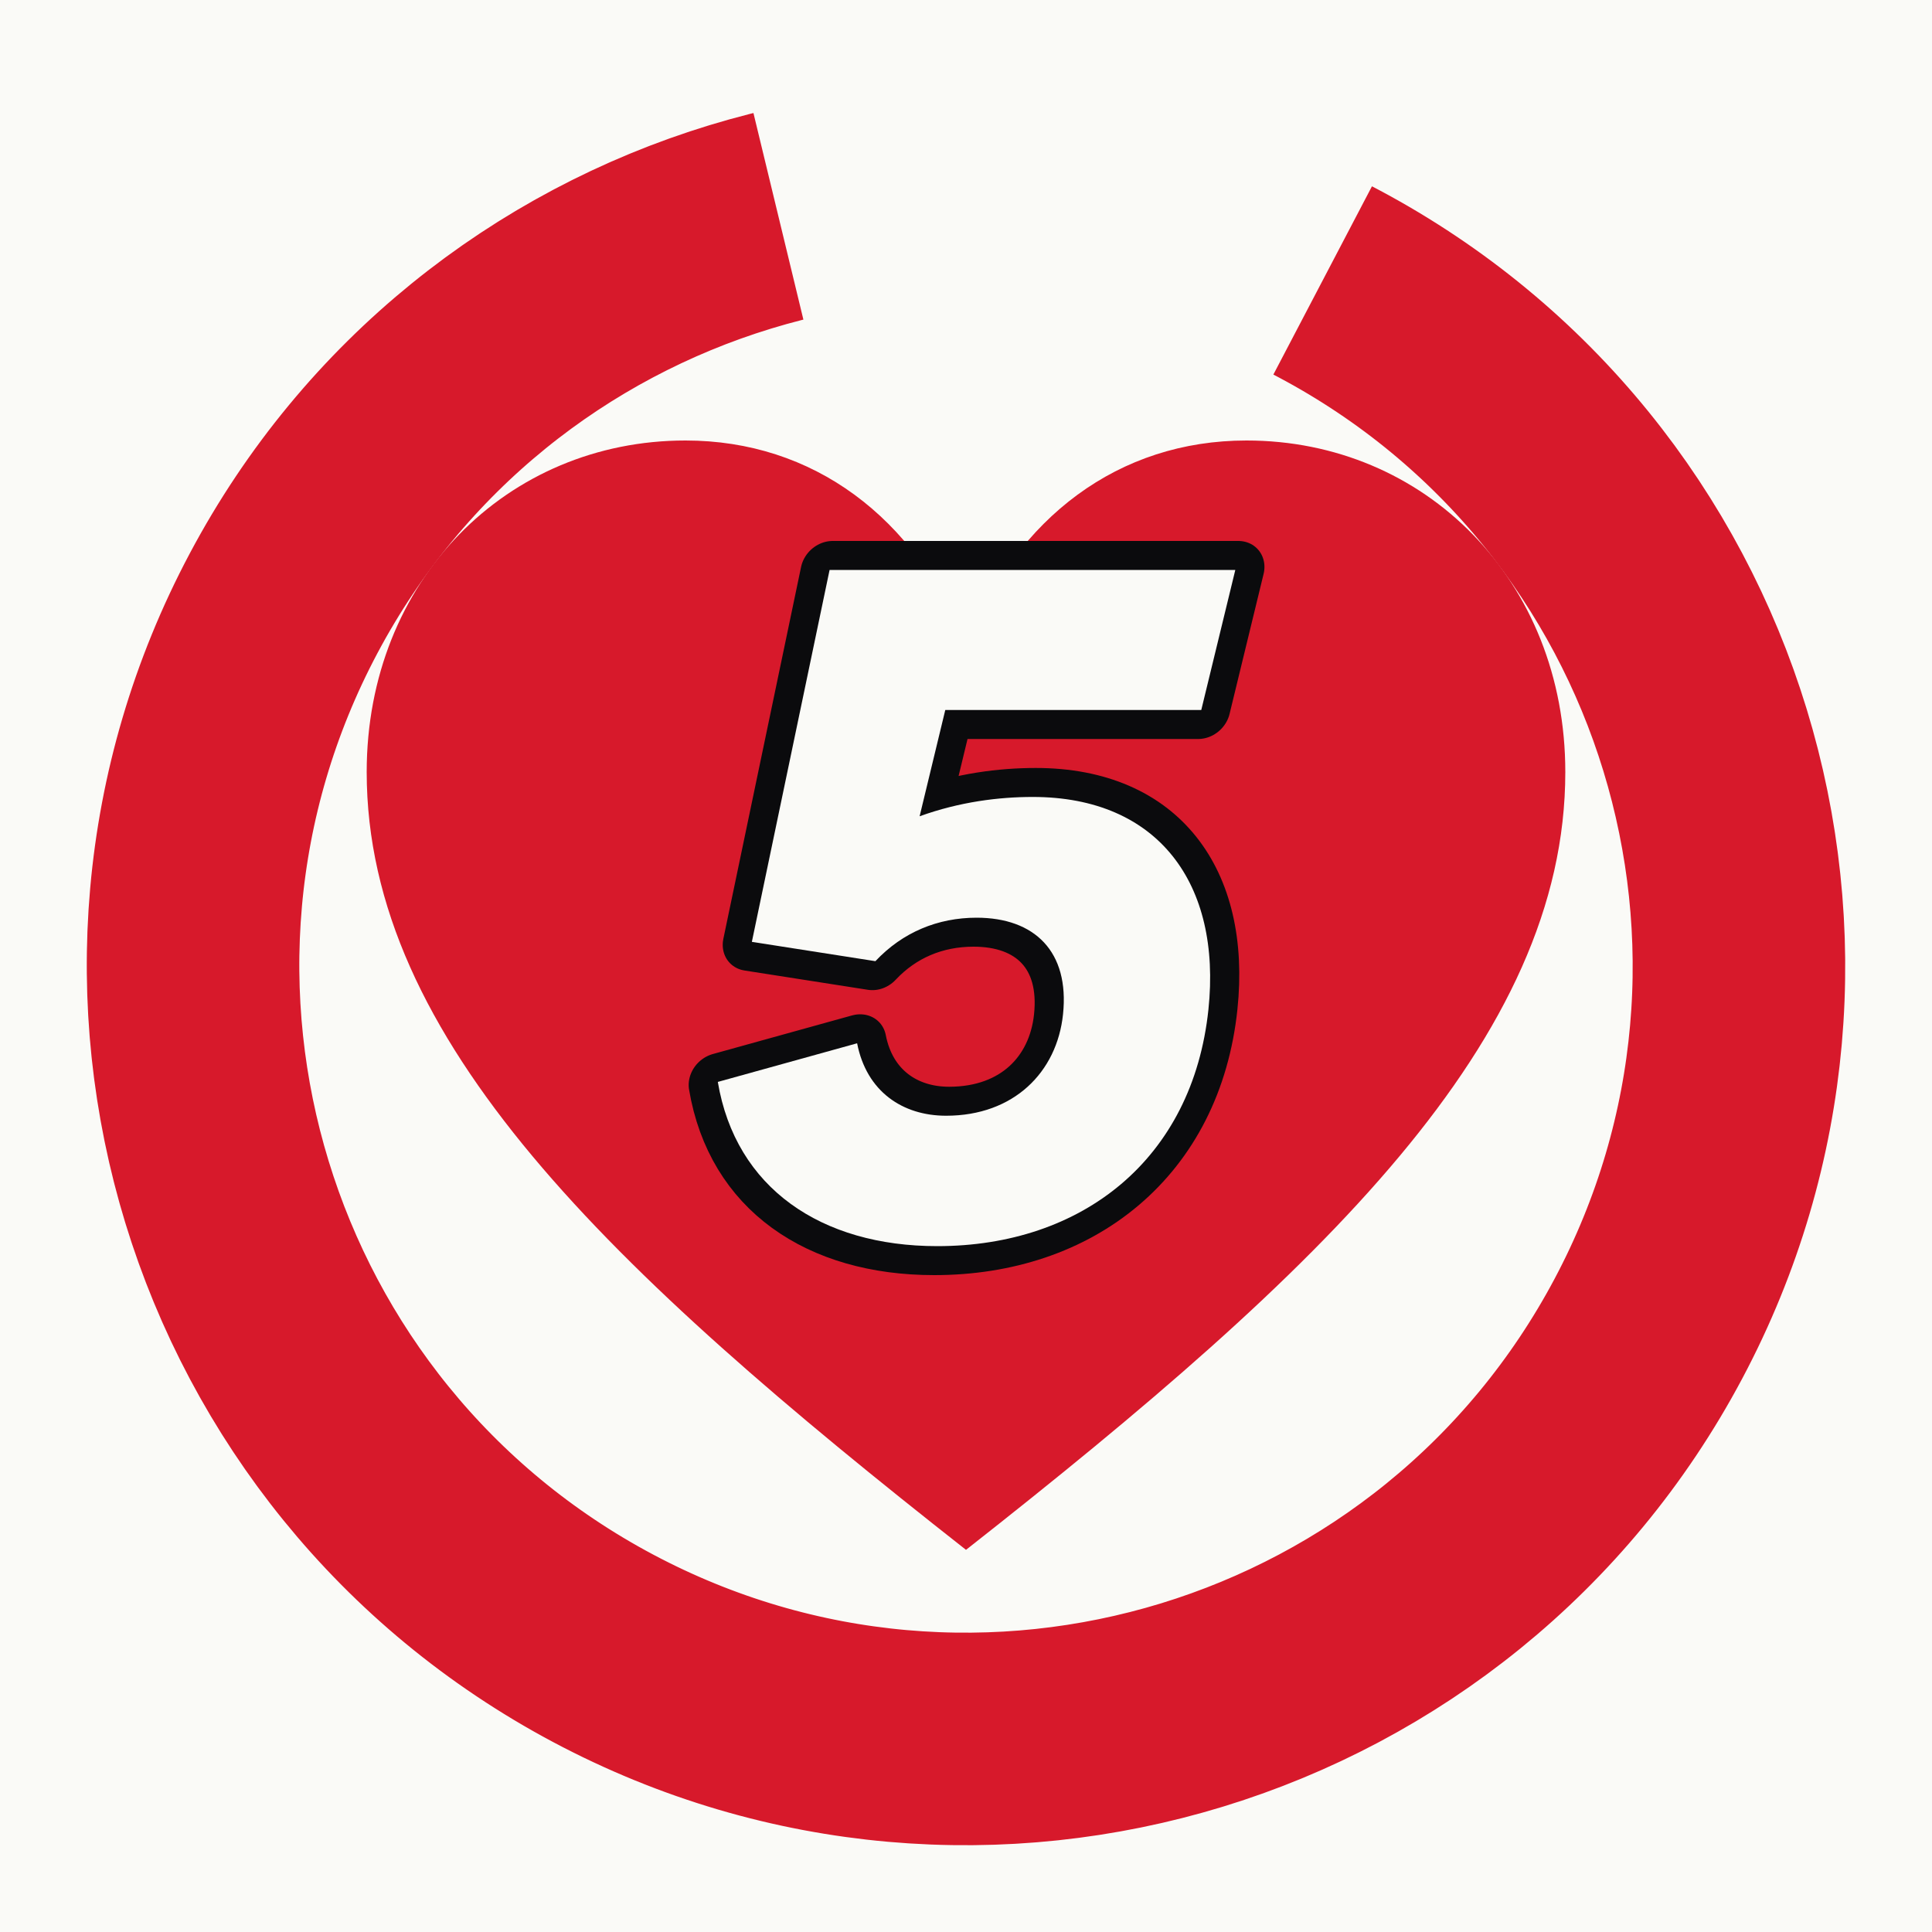
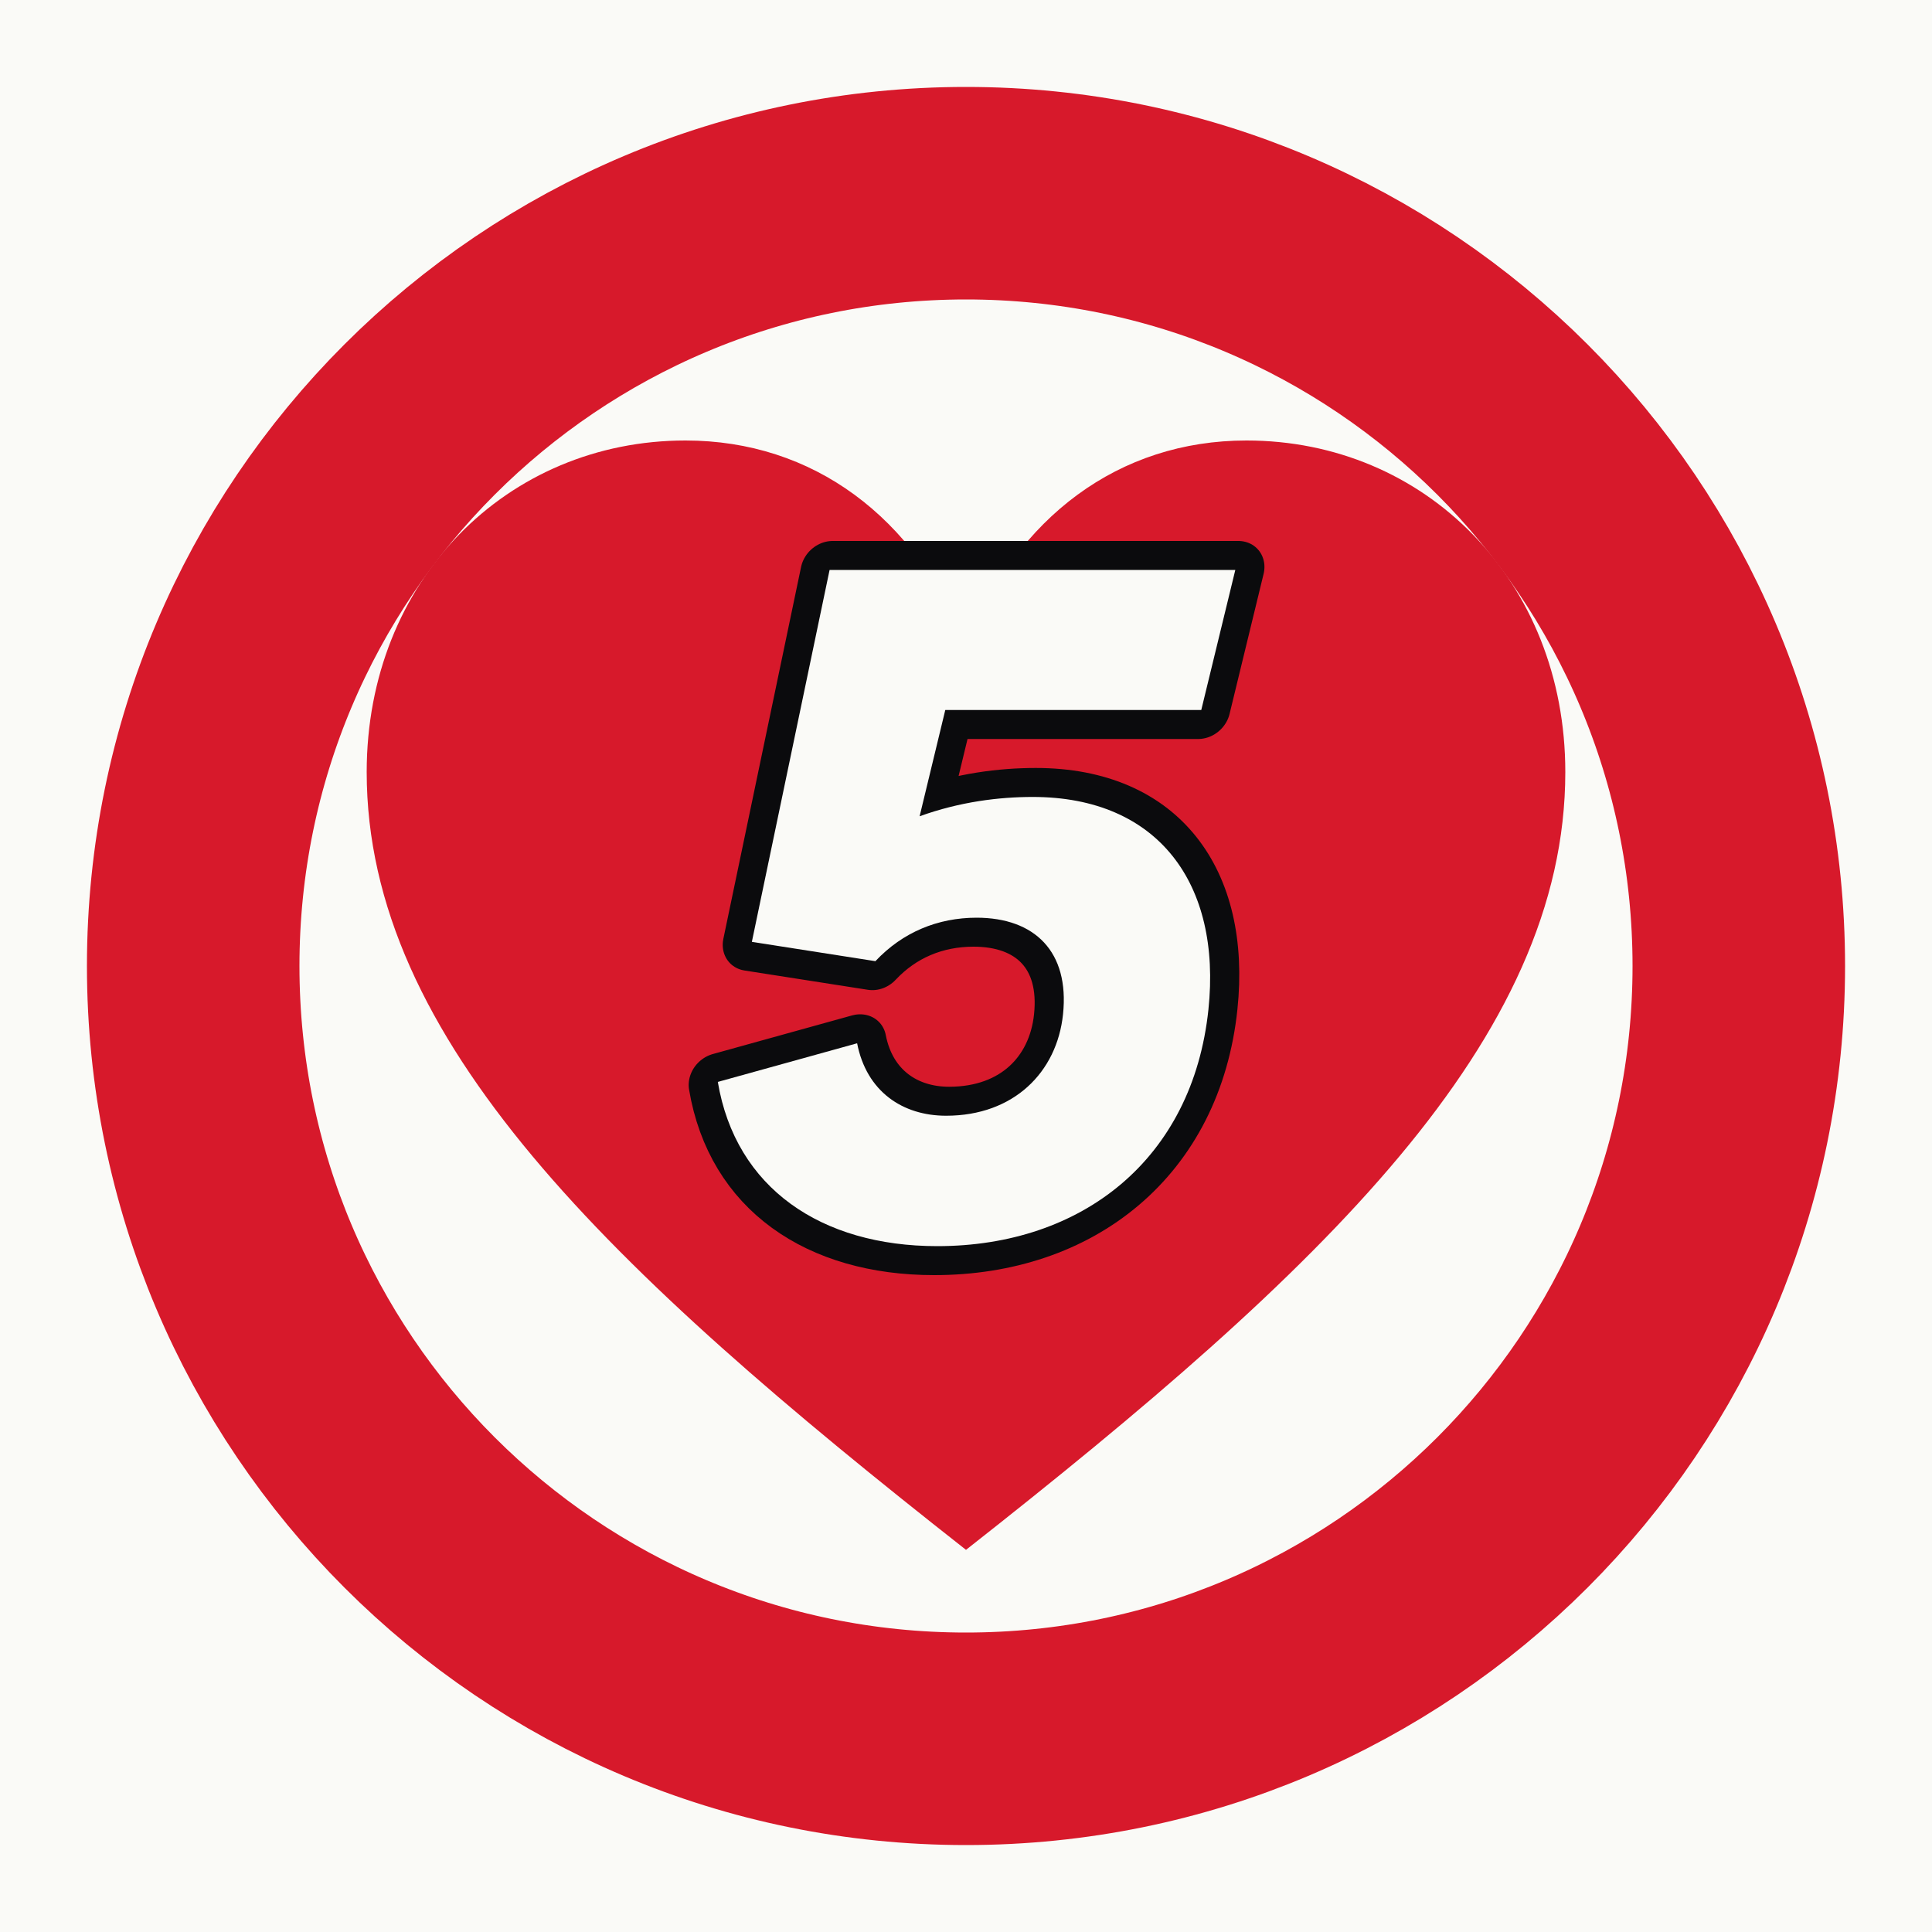
<svg xmlns="http://www.w3.org/2000/svg" viewBox="0 0 100 100" width="32" height="32">
  <rect width="100" height="100" fill="#FAFAF7" />
-   <circle cx="50" cy="50" r="40" fill="none" stroke="#D7192B" stroke-width="11" stroke-dasharray="222 29" transform="rotate(-62 50 50)" />
+   <circle cx="50" cy="50" r="40" fill="none" stroke="#D7192B" stroke-width="11" />
  <path d="M50 92 C 22 70 3 52 3 31 C 3 16 14 5 28 5 C 38 5 46 11 50 21 C 54 11 62 5 72 5 C 86 5 97 16 97 31 C 97 52 78 70 50 92 Z" fill="#D7192B" transform="translate(17 19.5) scale(0.66)" />
  <path d="M1.6 0 H10 L9.6 2.9 H4.3 L4 5.1 C4.8 4.8 5.6 4.7 6.3 4.7 C8.9 4.7 10.4 6.5 10.4 9.1 C10.4 12.2 8.3 14 5.3 14 C2.9 14 1 12.8 0.4 10.6 L3.2 9.8 C3.5 10.8 4.3 11.3 5.2 11.3 C6.6 11.3 7.4 10.4 7.4 9.2 C7.4 7.9 6.6 7.2 5.4 7.2 C4.6 7.2 3.9 7.5 3.4 8.1 L0.8 7.7 Z" fill="#FAFAF7" stroke="#0B0B0D" stroke-width="1.2" stroke-linejoin="round" paint-order="stroke" transform="translate(50.6 47) skewX(-6) scale(2.5) translate(-5.4 -7)" />
</svg>
